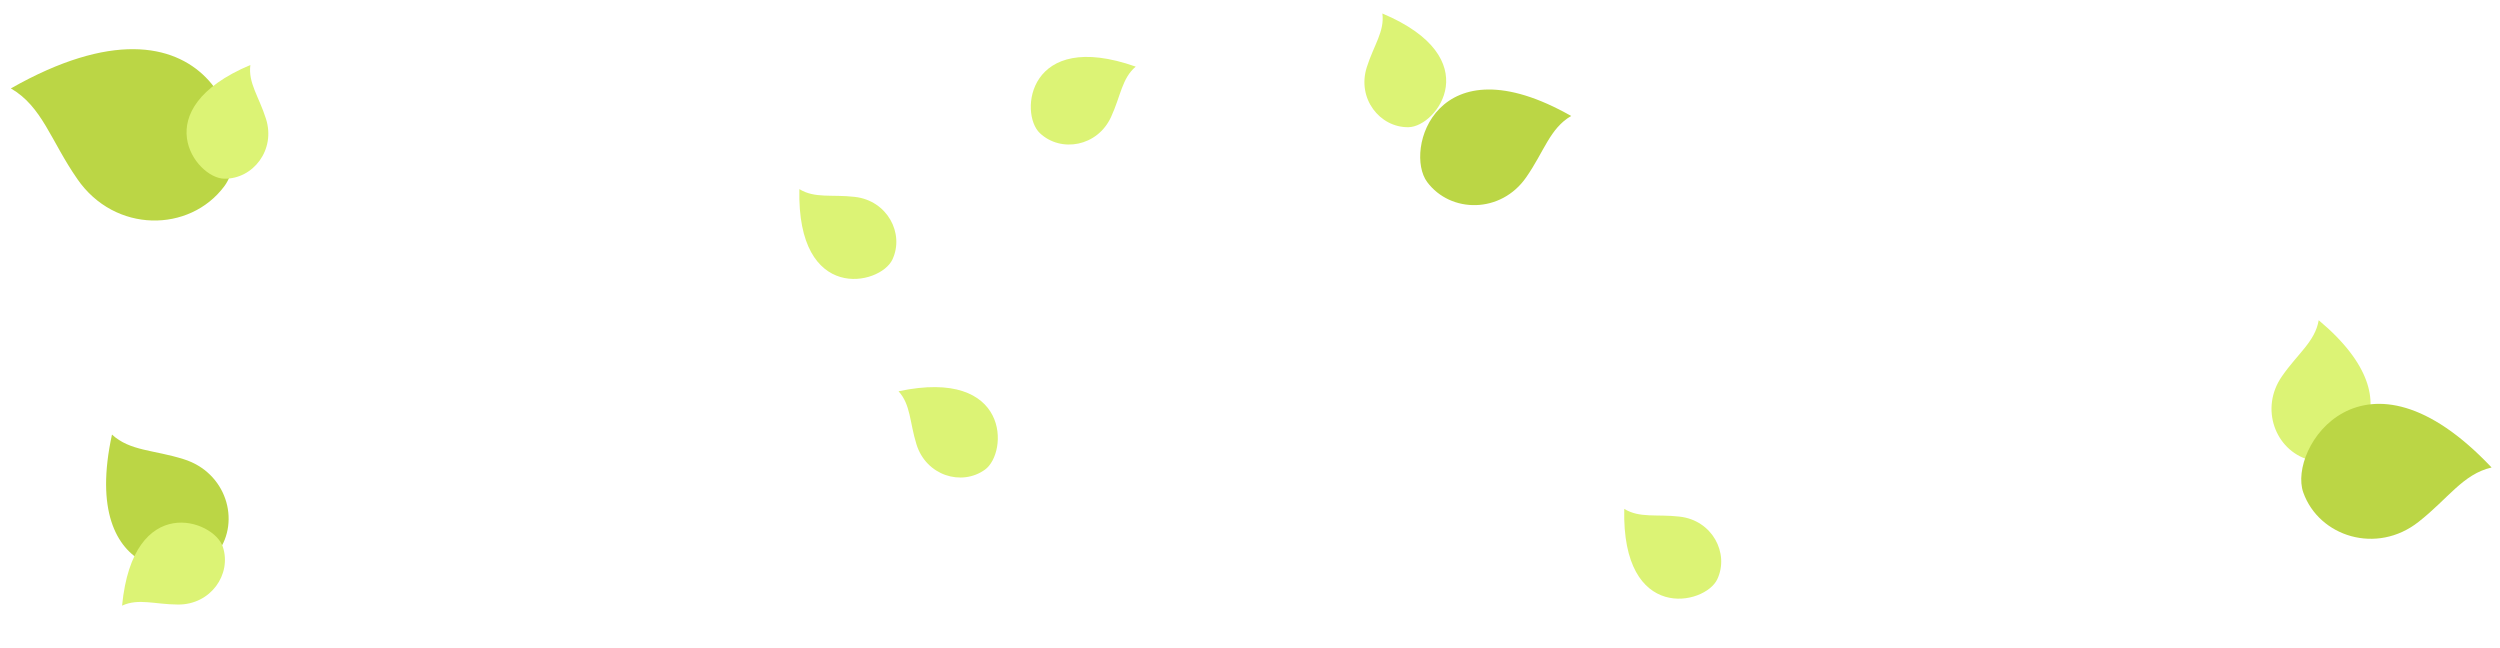
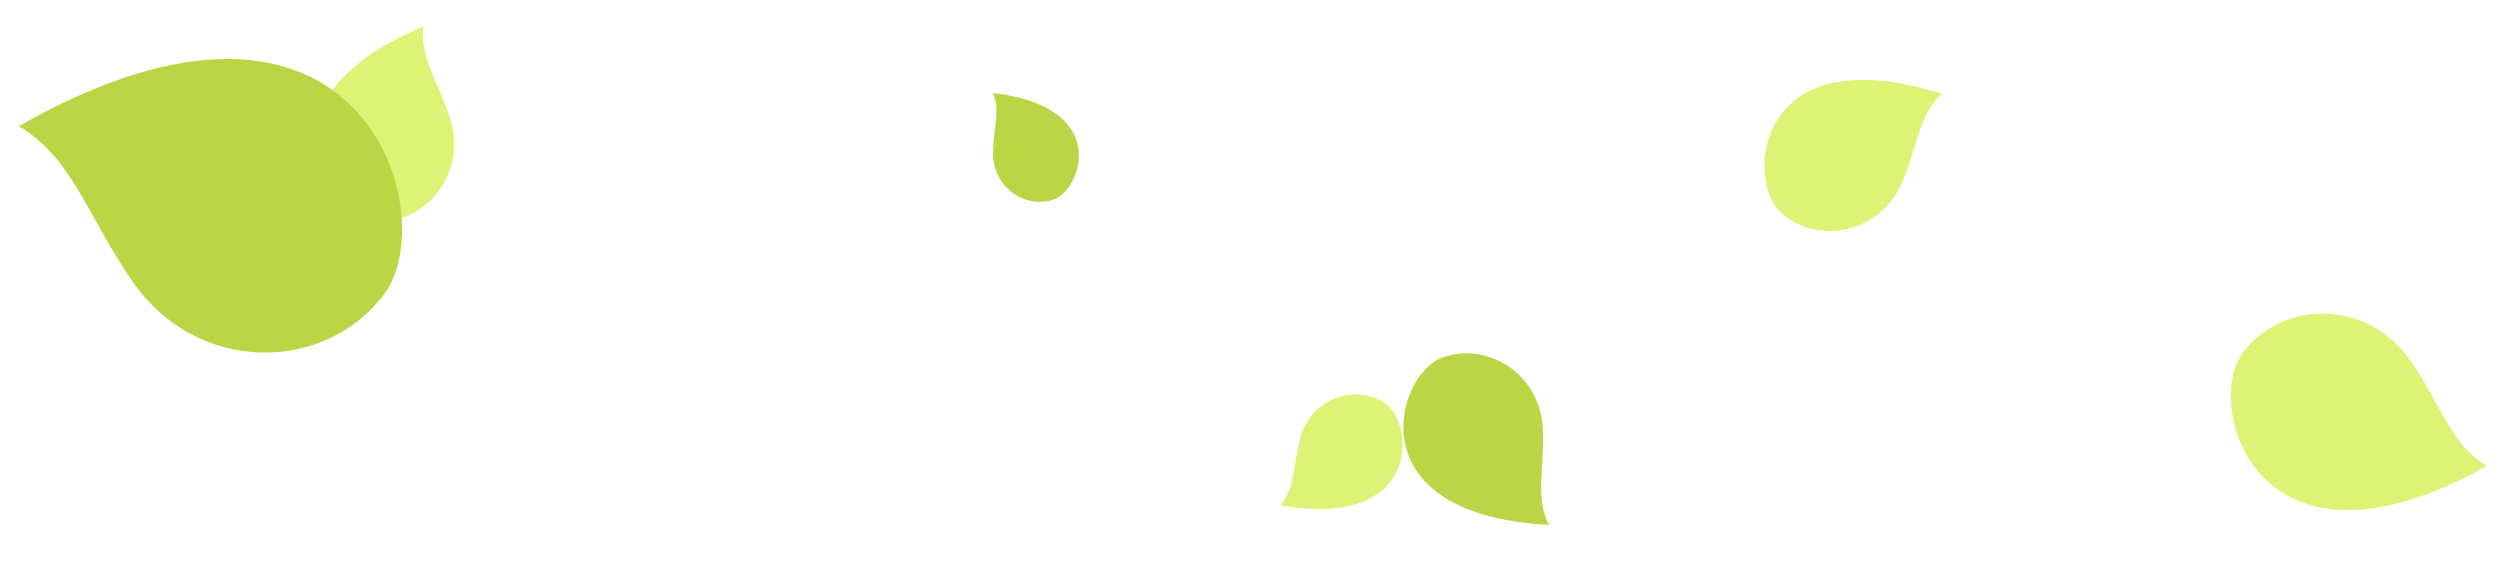
- <svg xmlns="http://www.w3.org/2000/svg" width="529" height="137" viewBox="0 0 529 137" fill="none">
-   <path d="M490.638 67.76C512.909 86.385 495.525 99.318 488.505 97.28C481.485 95.243 478.106 86.438 482.872 79.611C486.206 74.791 489.875 72.278 490.638 67.76Z" fill="#DCF375" />
-   <path d="M2.299 18.707C44.675 -5.359 54.789 29.576 47.459 39.416C40.128 49.255 24.299 49.391 16.367 37.886C10.748 29.809 8.955 22.563 2.299 18.707Z" fill="#BBD645" />
-   <path d="M332.46 24.541C303.866 8.302 297.041 31.875 301.987 38.515C306.933 45.154 317.615 45.246 322.967 37.482C326.758 32.032 327.969 27.143 332.46 24.541Z" fill="#BBD645" />
-   <path d="M527.219 98.921C500.163 70.245 484.044 94.86 487.376 104.211C490.708 113.561 502.918 117.426 511.785 110.412C518.048 105.5 521.156 100.322 527.219 98.921Z" fill="#BBD645" />
-   <path d="M23.695 91.955C16.703 124.063 41.222 123.566 46.086 116.874C50.949 110.181 47.861 99.963 38.864 97.164C32.537 95.168 27.513 95.466 23.695 91.955Z" fill="#BBD645" />
-   <path d="M52.978 13.753C30.66 23.15 41.354 37.719 47.45 37.813C53.546 37.908 58.396 31.715 56.268 25.105C54.79 20.445 52.48 17.543 52.978 13.753Z" fill="#DCF375" />
-   <path d="M292.51 2.855C314.828 12.252 304.134 26.82 298.038 26.915C291.942 27.009 287.092 20.816 289.219 14.206C290.698 9.546 293.008 6.644 292.51 2.855Z" fill="#DCF375" />
-   <path d="M25.831 128.156C28.163 104.053 45.253 109.929 47.157 115.721C49.061 121.513 44.591 127.986 37.647 127.921C32.758 127.895 29.301 126.553 25.831 128.156Z" fill="#DCF375" />
-   <path d="M190.132 82.792C213.818 77.756 213.363 95.823 208.413 99.382C203.464 102.942 195.945 100.63 193.916 93.989C192.467 89.32 192.706 85.618 190.132 82.792Z" fill="#DCF375" />
-   <path d="M343.69 107.674C343.134 131.883 360.802 128.085 363.382 122.561C365.963 117.037 362.296 110.078 355.394 109.315C350.537 108.758 346.944 109.679 343.69 107.674Z" fill="#DCF375" />
-   <path d="M169.147 40.017C168.59 64.227 186.259 60.429 188.839 54.905C191.419 49.381 187.752 42.422 180.851 41.659C175.994 41.102 172.401 42.023 169.147 40.017Z" fill="#DCF375" />
-   <path d="M240.32 14.097C217.485 6.038 215.598 24.012 220.046 28.182C224.493 32.352 232.248 31.032 235.119 24.71C237.16 20.267 237.402 16.566 240.32 14.097Z" fill="#DCF375" />
+ <svg xmlns="http://www.w3.org/2000/svg" width="298" height="67" viewBox="0 0 298 67" fill="none">
+   <path d="M296.437 55.528C269.011 70.925 262.595 48.346 267.357 42.019C272.119 35.692 282.336 35.655 287.419 43.106C291.019 48.336 292.153 53.018 296.437 55.528Z" fill="#DCF375" />
+   <path d="M231.479 11.179C209.189 4.137 207.946 21.538 212.371 25.419C216.795 29.3 224.235 27.777 226.802 21.585C228.628 17.233 228.743 13.655 231.479 11.179Z" fill="#DCF375" />
+   <path d="M184.633 62.572C161.449 61.336 166.37 44.722 171.839 42.659C177.308 40.596 183.693 44.61 183.918 51.264C184.096 55.947 182.954 59.315 184.633 62.572Z" fill="#BBD645" />
+   <path d="M152.624 60.249C169.471 63.163 168.662 50.429 165.074 48.051C161.486 45.673 156.244 47.508 154.991 52.248C154.095 55.581 154.363 58.186 152.624 60.249Z" fill="#DCF375" />
+   <path d="M118.355 11.084C132.58 12.732 128.915 22.771 125.469 23.832C122.024 24.893 118.247 22.178 118.362 18.073C118.432 15.183 119.264 13.154 118.355 11.084Z" fill="#BBD645" />
+   <path d="M50.467 3.149C28.922 12.22 39.245 26.284 45.13 26.375C51.015 26.467 55.697 20.488 53.643 14.107C52.216 9.609 49.986 6.808 50.467 3.149Z" fill="#DCF375" />
+   <path d="M2.219 15.041C43.127 -8.191 52.89 25.533 45.814 35.032C38.738 44.53 23.456 44.661 15.799 33.555C10.376 25.758 8.644 18.763 2.219 15.041Z" fill="#BBD645" />
</svg>
